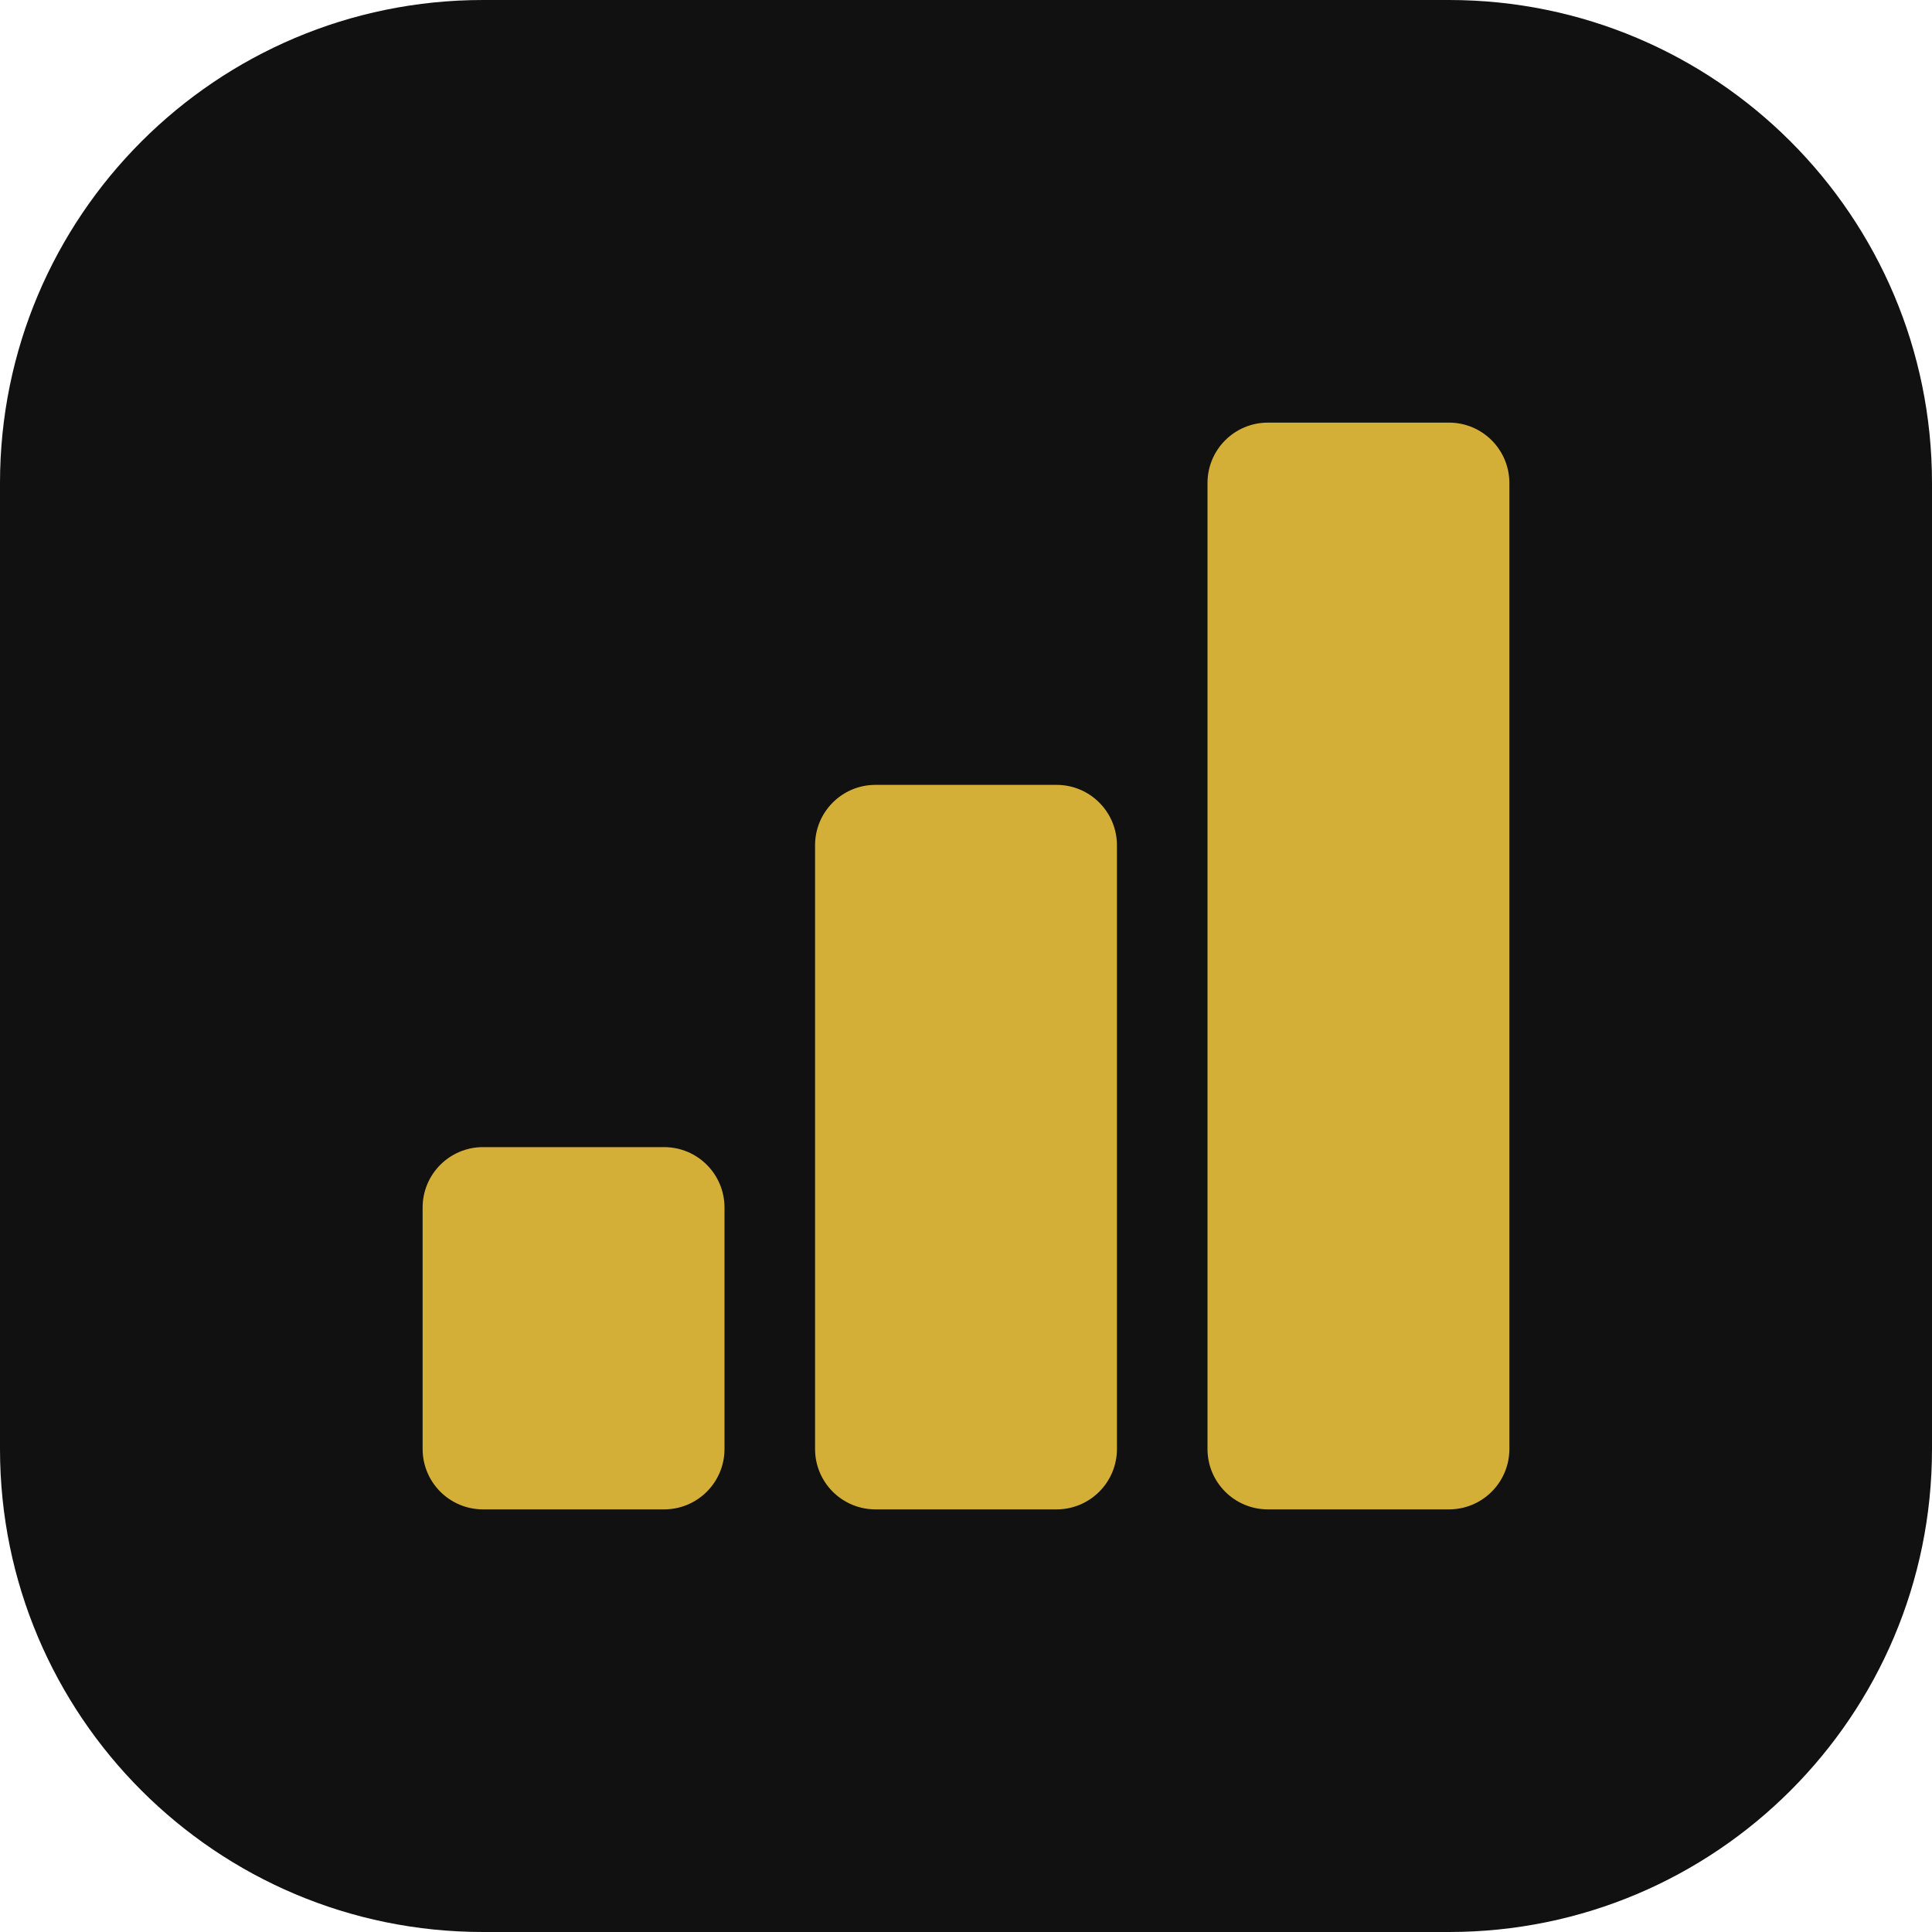
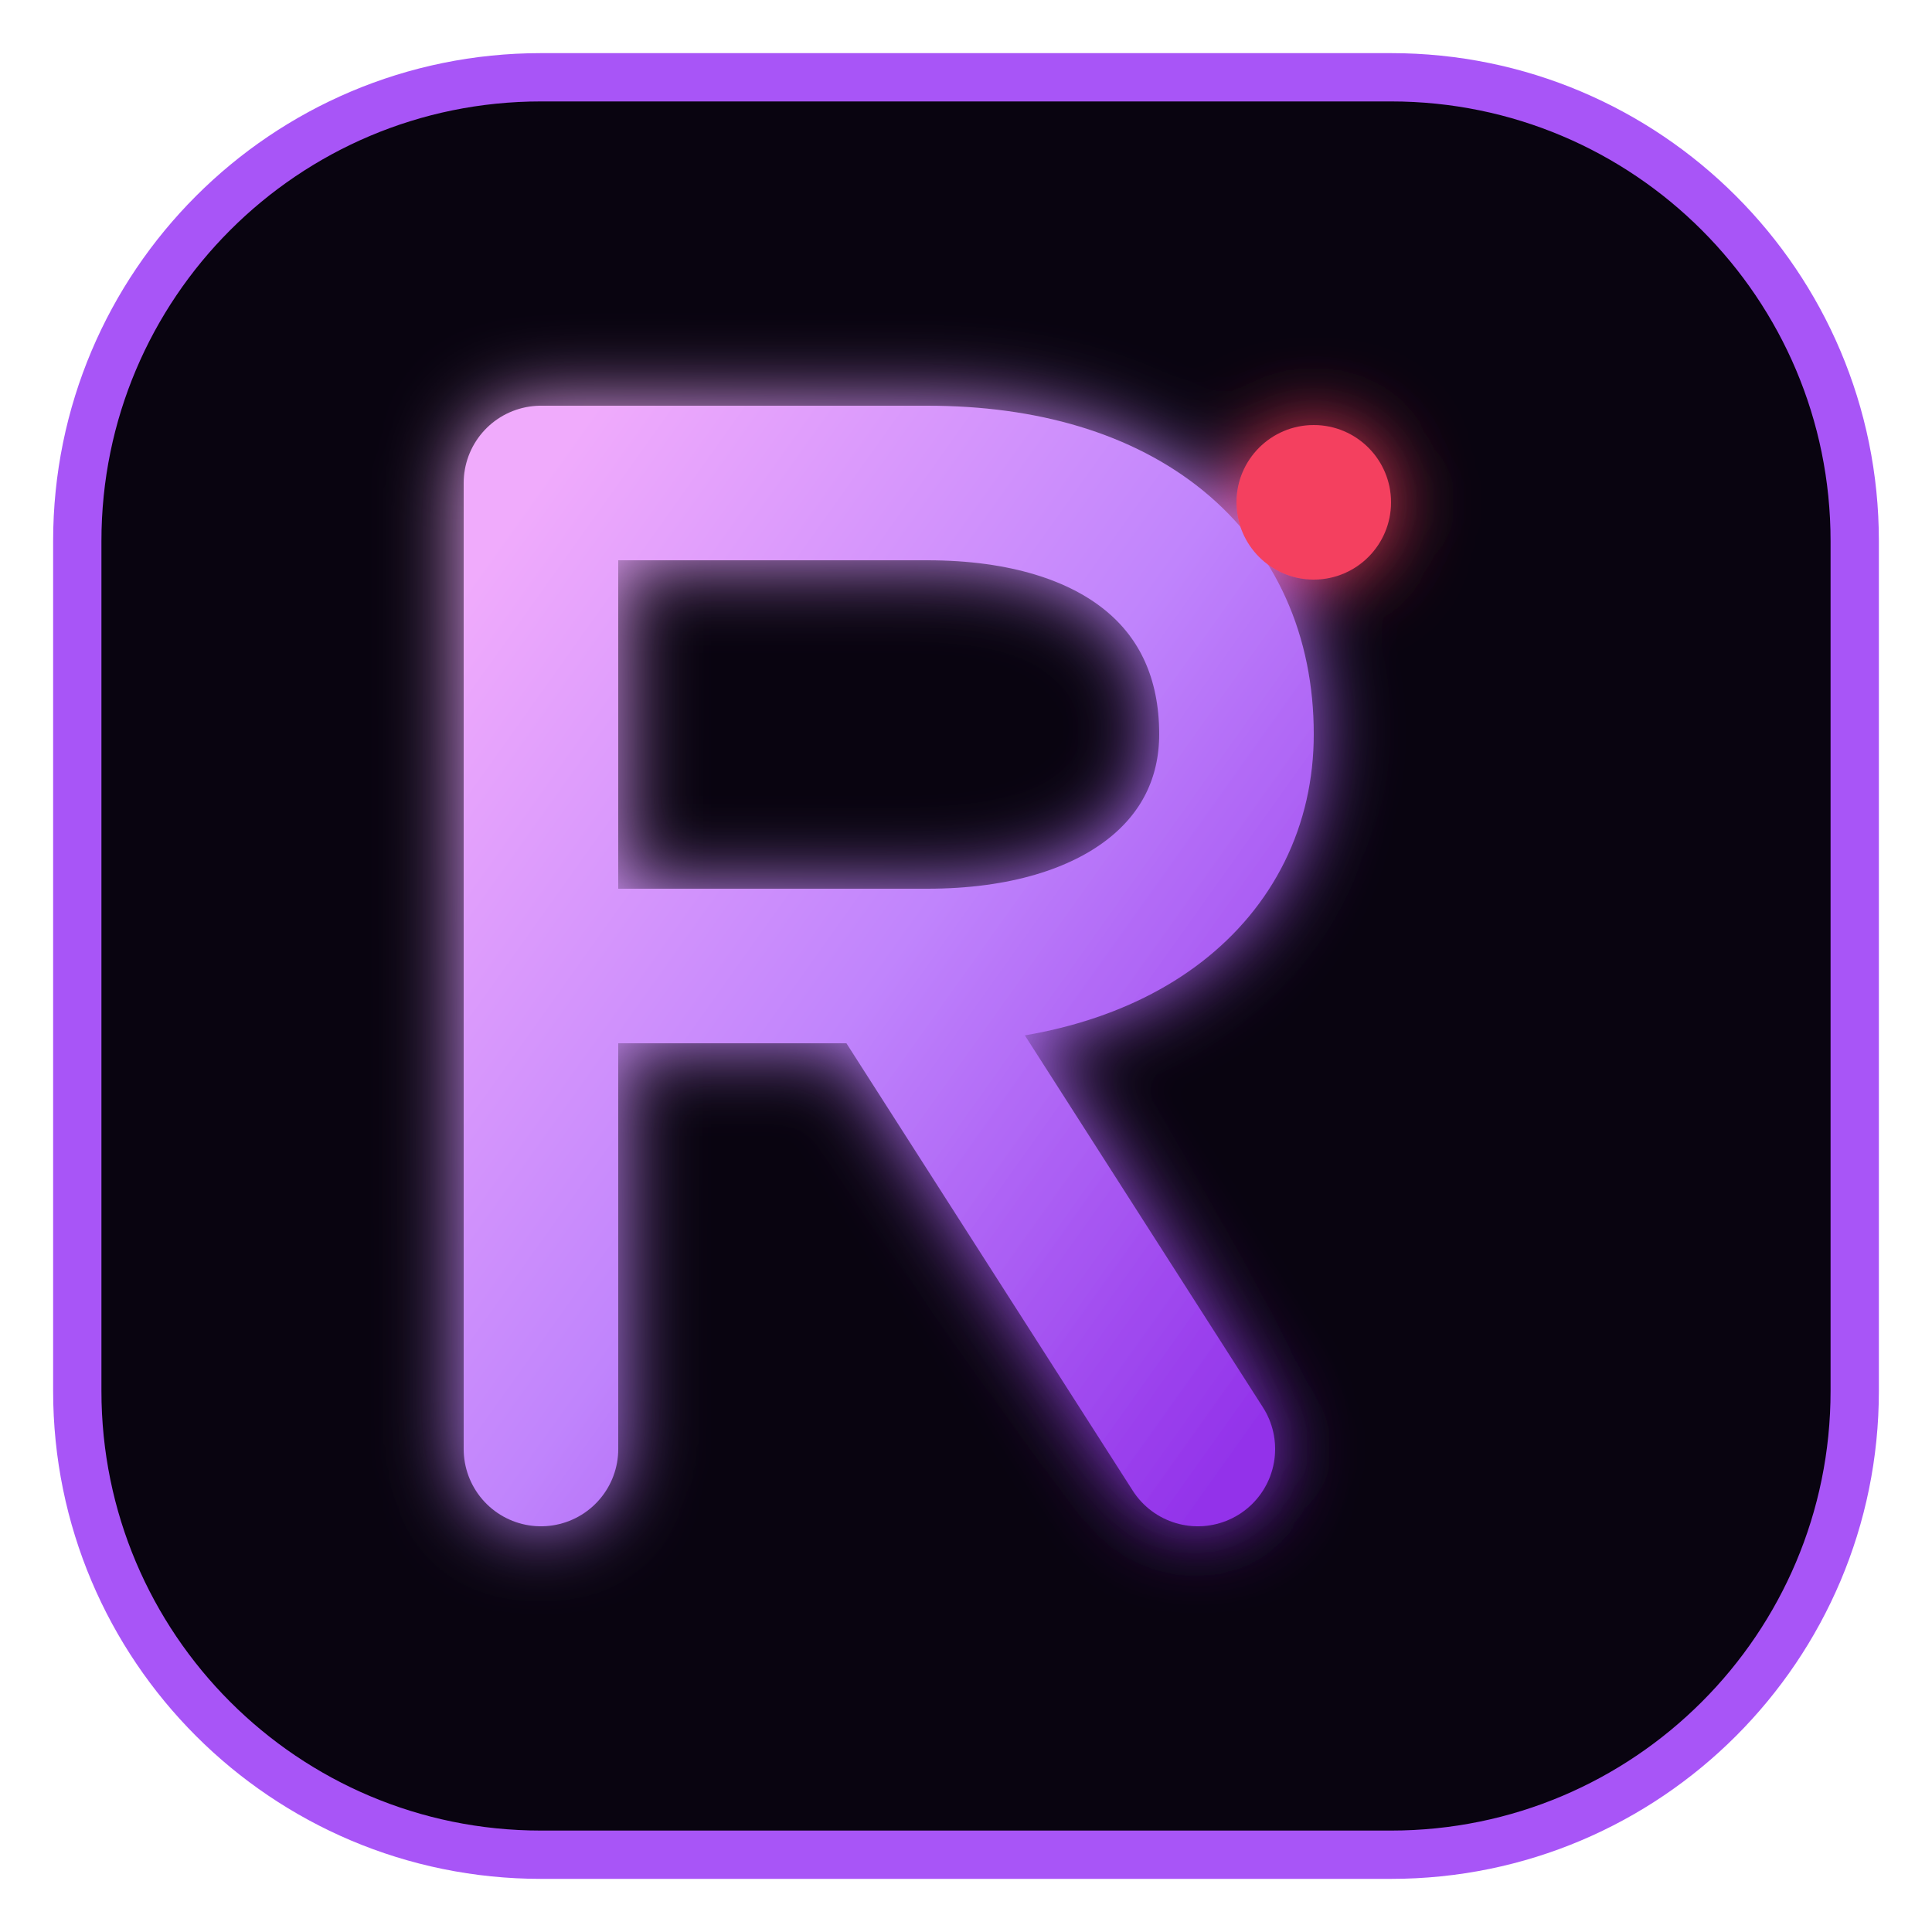
- <svg xmlns="http://www.w3.org/2000/svg" viewBox="0 0 64 64">
-   <rect width="64" height="64" rx="16" fill="#111111" />
-   <rect x="14" y="38" width="10" height="12" rx="2" fill="#D4AF37" />
-   <rect x="27" y="26" width="10" height="24" rx="2" fill="#D4AF37" />
-   <rect x="40" y="14" width="10" height="36" rx="2" fill="#D4AF37" />
+ <svg xmlns="http://www.w3.org/2000/svg" viewBox="0 0 100 100" width="100%" height="100%">
+   <defs>
+     <linearGradient id="rigaGrad" x1="0%" y1="0%" x2="100%" y2="100%">
+       <stop offset="0%" stop-color="#f0abfc" />
+       <stop offset="50%" stop-color="#c084fc" />
+       <stop offset="100%" stop-color="#9333ea" />
+     </linearGradient>
+     <filter id="neonGlow" x="-20%" y="-20%" width="140%" height="140%">
+       <feGaussianBlur stdDeviation="2" result="blur" />
+       <feComposite in="SourceGraphic" in2="blur" operator="over" />
+     </filter>
+   </defs>
+   <rect x="4" y="4" width="92" height="92" rx="24" fill="#090410" stroke="#a855f7" stroke-width="2.5" />
+   <g filter="url(#neonGlow)">
+     <path d="M 28 25 L 48 25 C 58 25 64 30 64 38 C 64 45 58 50 48 50 L 28 50 Z M 28 50 L 28 75 M 46 50 L 62 75" fill="none" stroke="url(#rigaGrad)" stroke-width="8" stroke-linecap="round" stroke-linejoin="round" />
+     <circle cx="68" cy="26" r="4" fill="#f43f5e" />
+   </g>
</svg>
